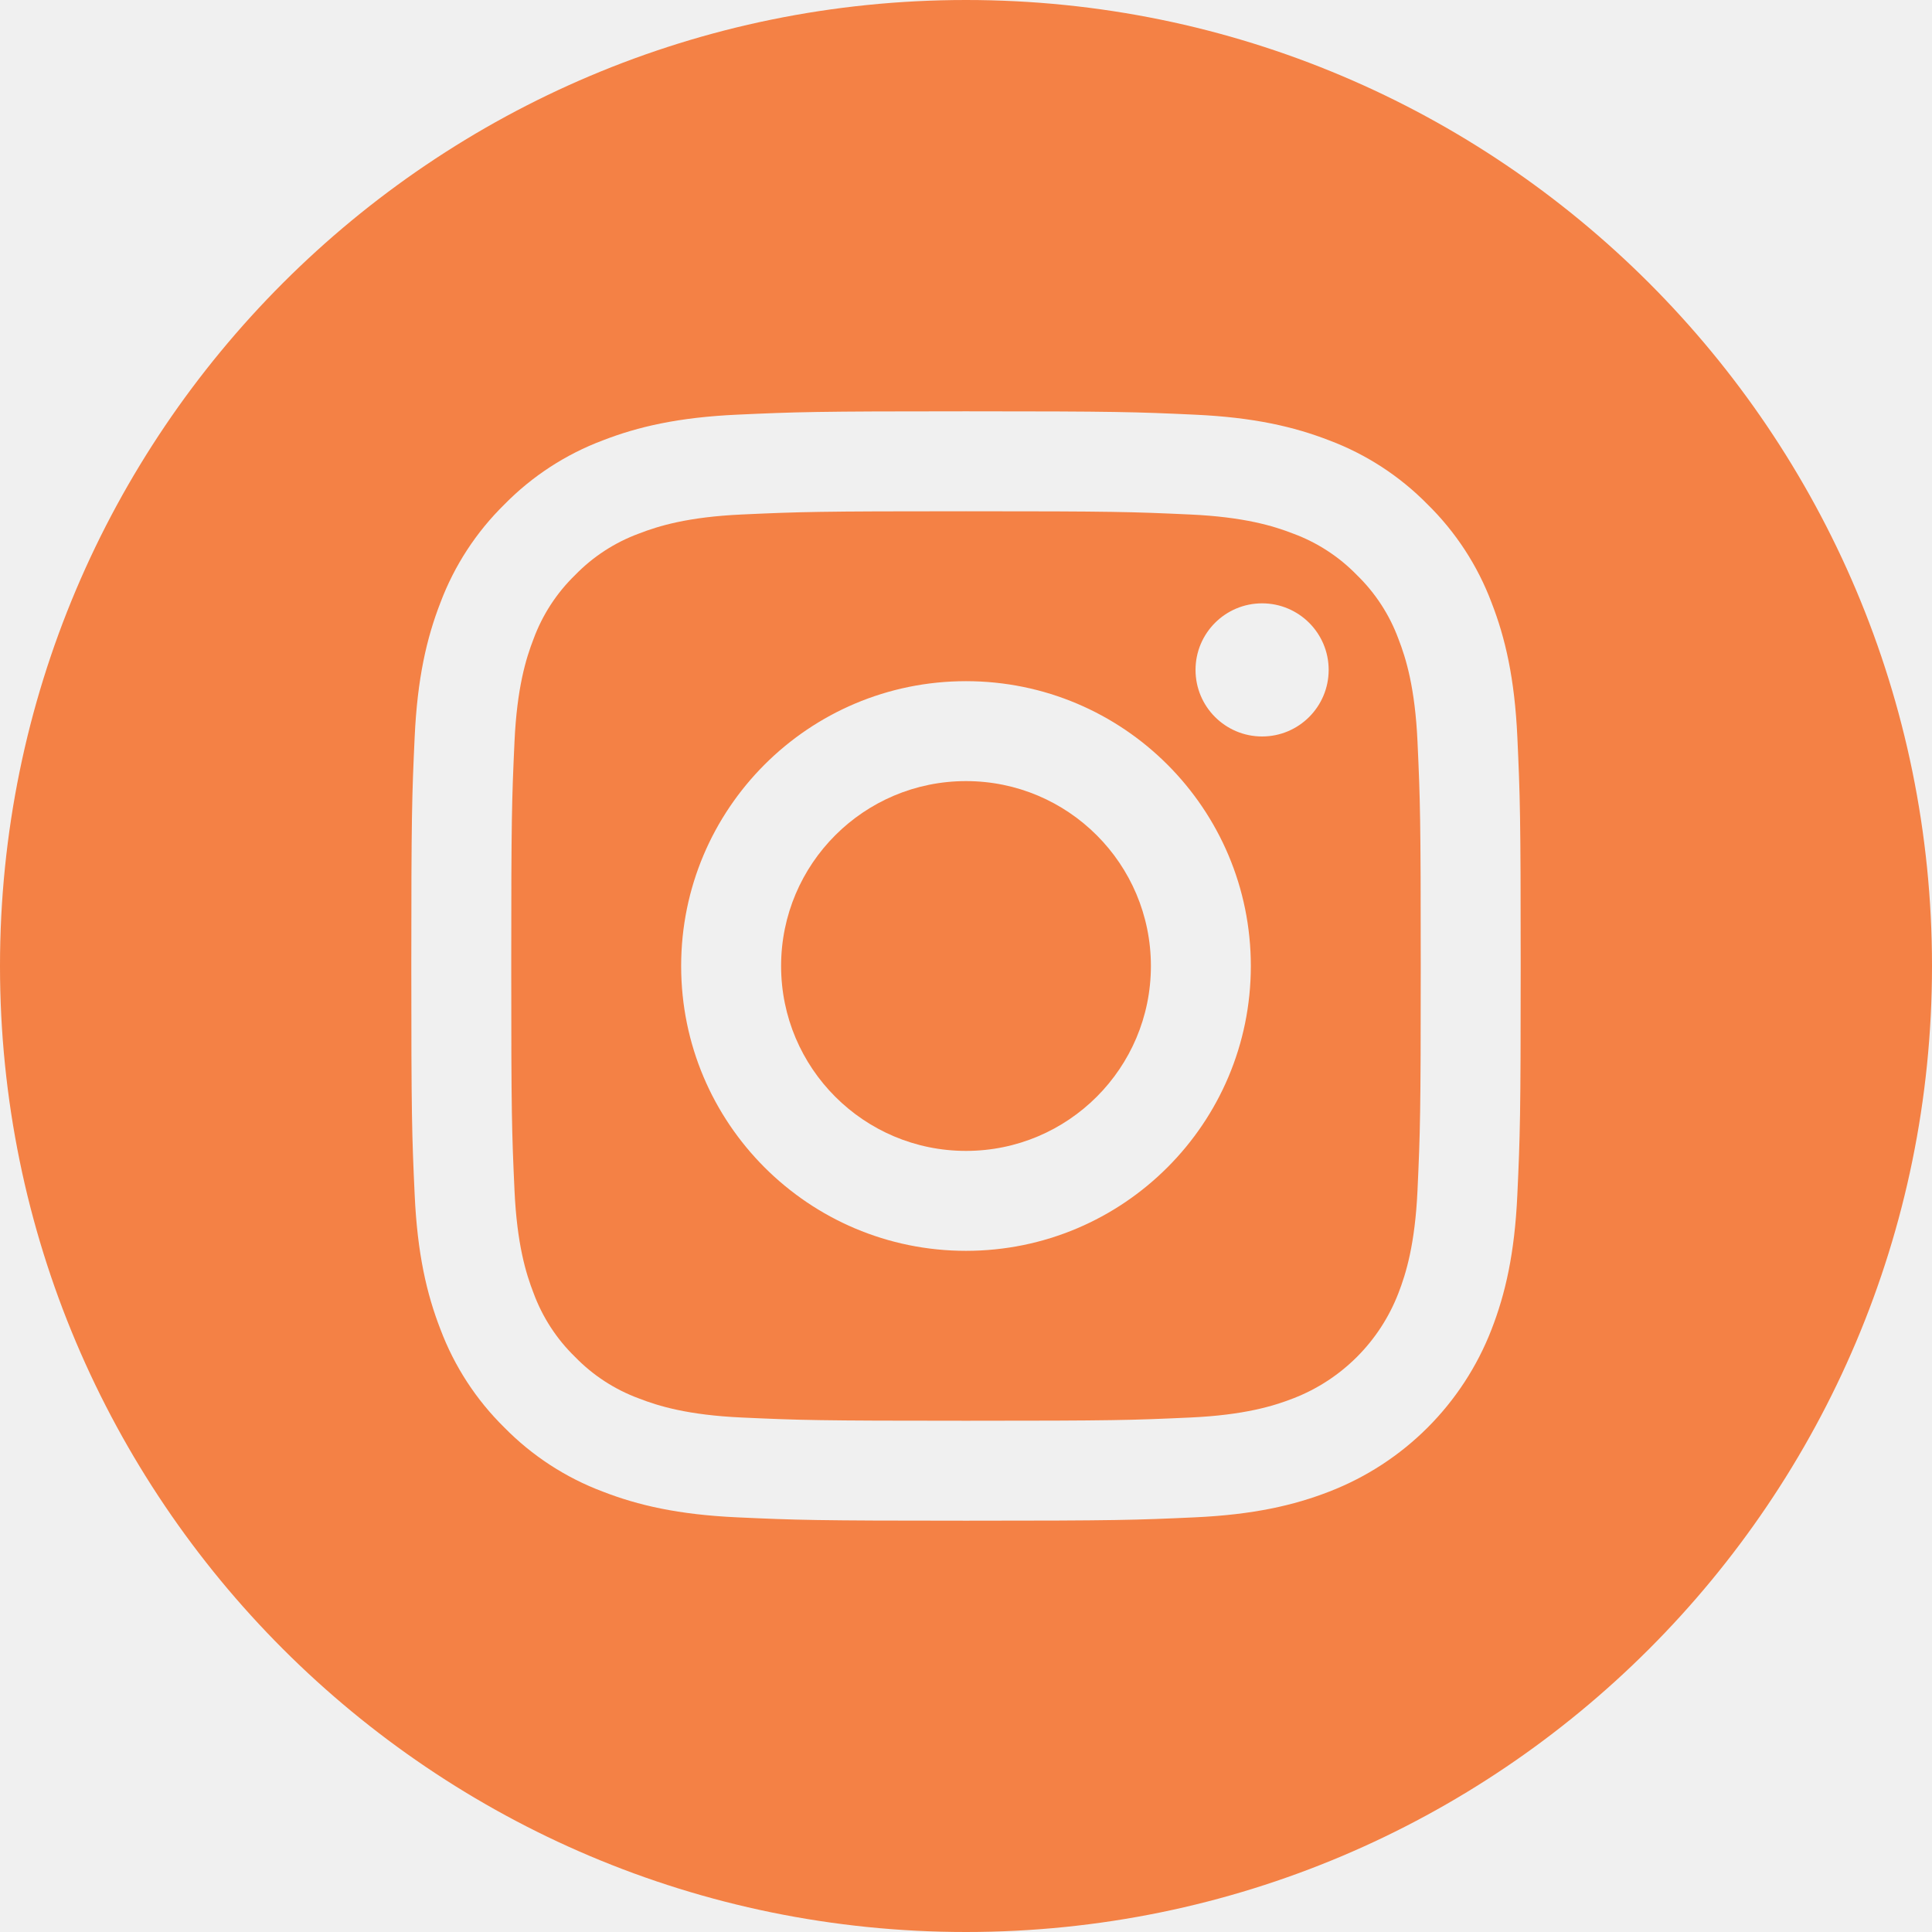
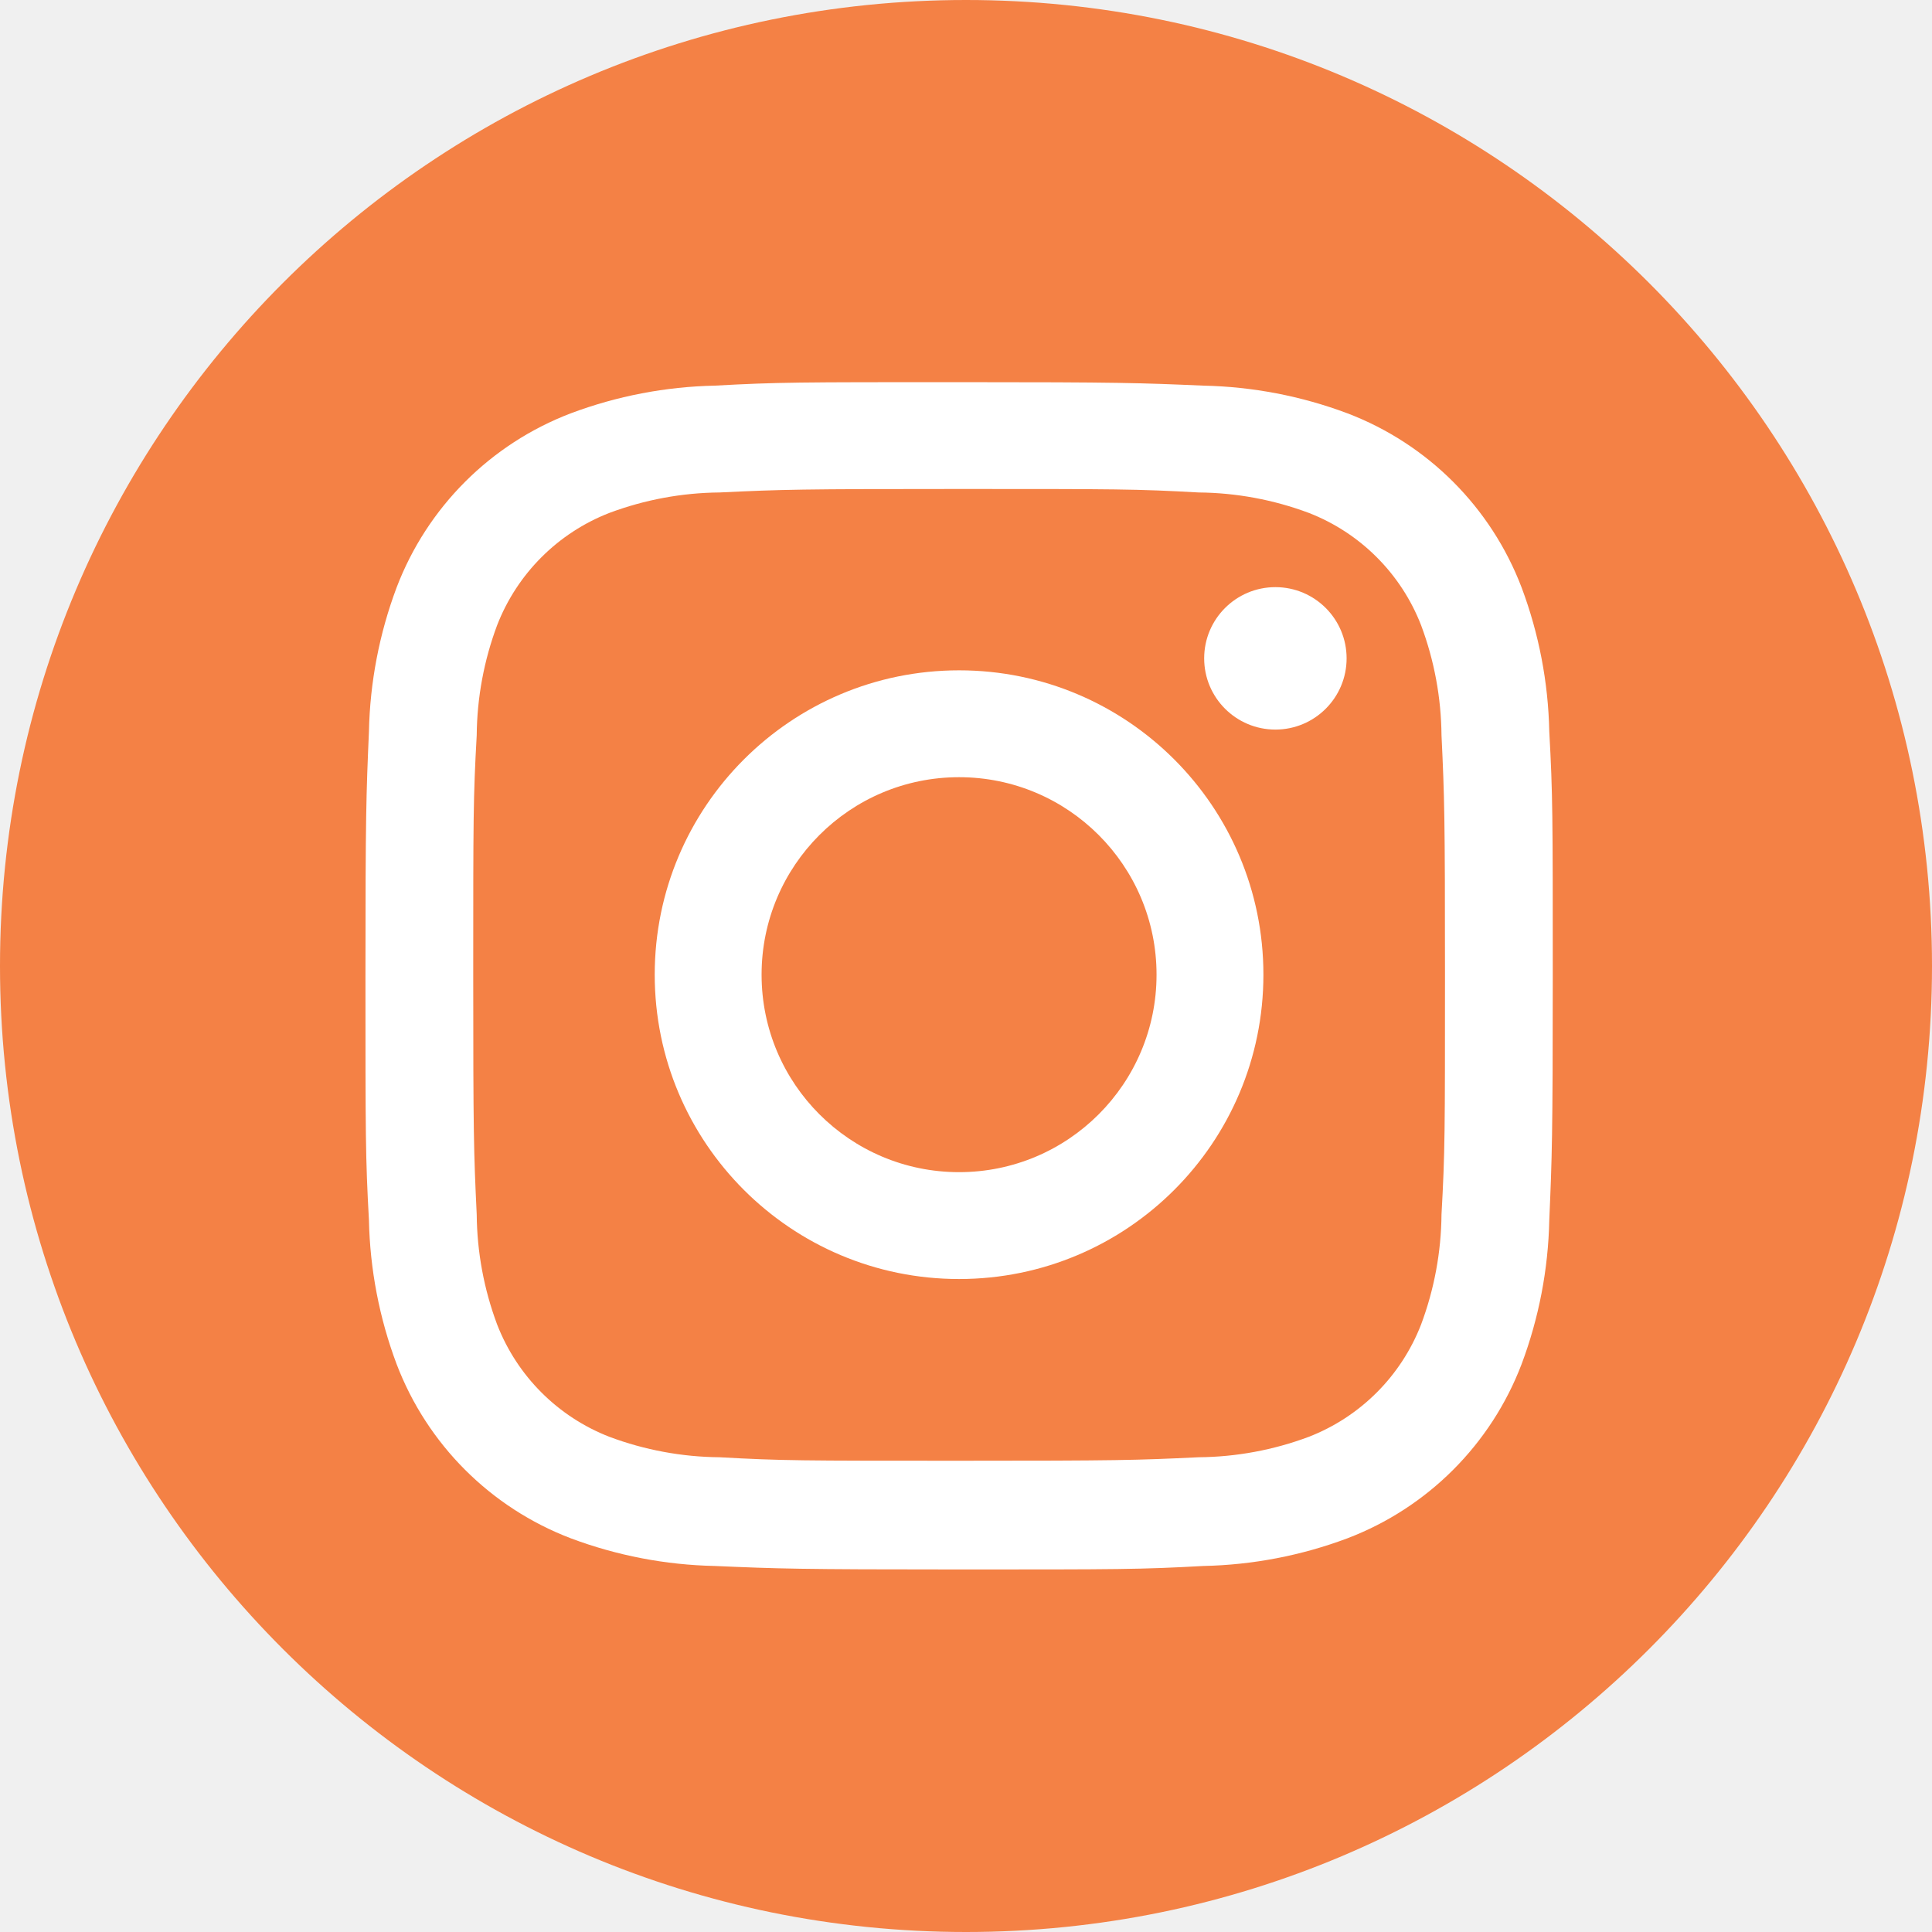
- <svg xmlns="http://www.w3.org/2000/svg" fill="#F48145" height="512pt" viewBox="0 0 512 512" width="512pt">
-   <path d="m305 256c0 27.062-21.938 49-49 49s-49-21.938-49-49 21.938-49 49-49 49 21.938 49 49zm0 0" />
-   <path d="m370.594 169.305c-2.355-6.383-6.113-12.16-10.996-16.902-4.742-4.883-10.516-8.641-16.902-10.996-5.18-2.012-12.961-4.406-27.293-5.059-15.504-.707-20.152-.859-59.402-.859-39.254 0-43.902.148-59.402.855-14.332.656-22.117 3.051-27.293 5.062-6.387 2.355-12.164 6.113-16.902 10.996-4.883 4.742-8.641 10.516-11 16.902-2.012 5.18-4.406 12.965-5.059 27.297-.707 15.5-.859 20.148-.859 59.402 0 39.25.152 43.898.859 59.402.652 14.332 3.047 22.113 5.059 27.293 2.359 6.387 6.113 12.16 10.996 16.902 4.742 4.883 10.516 8.641 16.902 10.996 5.18 2.016 12.965 4.41 27.297 5.062 15.5.707 20.145.855 59.398.855 39.258 0 43.906-.148 59.402-.855 14.332-.652 22.117-3.047 27.297-5.062 12.82-4.945 22.953-15.078 27.898-27.898 2.012-5.18 4.406-12.961 5.062-27.293.707-15.504.855-20.152.855-59.402 0-39.254-.148-43.902-.855-59.402-.652-14.332-3.047-22.117-5.062-27.297zm-114.594 162.18c-41.691 0-75.488-33.793-75.488-75.484s33.797-75.484 75.488-75.484c41.688 0 75.484 33.793 75.484 75.484s-33.797 75.484-75.484 75.484zm78.469-136.312c-9.742 0-17.641-7.898-17.641-17.641s7.898-17.641 17.641-17.641 17.641 7.898 17.641 17.641c-.004 9.742-7.898 17.641-17.641 17.641zm0 0" />
-   <path d="m256 0c-141.363 0-256 114.637-256 256s114.637 256 256 256 256-114.637 256-256-114.637-256-256-256zm146.113 316.605c-.711 15.648-3.199 26.332-6.832 35.684-7.637 19.746-23.246 35.355-42.992 42.992-9.348 3.633-20.035 6.117-35.68 6.832-15.676.715-20.684.887-60.605.887-39.926 0-44.93-.172-60.609-.887-15.645-.715-26.332-3.199-35.68-6.832-9.812-3.691-18.695-9.477-26.039-16.957-7.477-7.34-13.262-16.227-16.953-26.035-3.633-9.348-6.121-20.035-6.832-35.68-.723-15.68-.891-20.688-.891-60.609s.168-44.93.887-60.605c.711-15.648 3.195-26.332 6.828-35.684 3.691-9.809 9.48-18.695 16.961-26.035 7.34-7.48 16.227-13.266 26.035-16.957 9.352-3.633 20.035-6.117 35.684-6.832 15.676-.715 20.684-.887 60.605-.887s44.93.172 60.605.891c15.648.711 26.332 3.195 35.684 6.824 9.809 3.691 18.695 9.48 26.039 16.961 7.477 7.344 13.266 16.227 16.953 26.035 3.637 9.352 6.121 20.035 6.836 35.684.715 15.676.883 20.684.883 60.605s-.168 44.93-.887 60.605zm0 0" />
+ <svg xmlns="http://www.w3.org/2000/svg" width="51" height="51" viewBox="0 0 51 51">
+   <g id="Group_260" data-name="Group 260" transform="translate(-2912 -4106)">
+     <circle id="Ellipse_40" data-name="Ellipse 40" cx="25.5" cy="25.5" r="25.5" transform="translate(2912 4106)" fill="#f48145" />
+     <path id="Path_244" data-name="Path 244" d="M664.333,126.53c4.174,0,4.674,0,6.324.092a8.5,8.5,0,0,1,2.906.539,5.2,5.2,0,0,1,2.965,2.965,8.5,8.5,0,0,1,.539,2.906c.079,1.65.092,2.15.092,6.324s0,4.674-.092,6.324a8.5,8.5,0,0,1-.539,2.906,5.2,5.2,0,0,1-2.965,2.965,8.5,8.5,0,0,1-2.906.539c-1.65.079-2.143.092-6.324.092s-4.674,0-6.324-.092a8.5,8.5,0,0,1-2.906-.539,5.2,5.2,0,0,1-2.965-2.965,8.5,8.5,0,0,1-.539-2.906c-.079-1.65-.092-2.15-.092-6.324s0-4.674.092-6.324a8.5,8.5,0,0,1,.539-2.906,5.2,5.2,0,0,1,2.965-2.965,8.5,8.5,0,0,1,2.906-.539c1.65-.079,2.15-.092,6.324-.092m0-2.82c-4.247,0-4.779,0-6.449.092a11.5,11.5,0,0,0-3.8.73,7.952,7.952,0,0,0-4.6,4.6,11.5,11.5,0,0,0-.73,3.8c-.072,1.67-.092,2.2-.092,6.449s0,4.779.092,6.449a11.5,11.5,0,0,0,.73,3.8,7.952,7.952,0,0,0,4.6,4.6,11.5,11.5,0,0,0,3.8.73c1.67.072,2.2.092,6.449.092s4.779,0,6.449-.092a11.5,11.5,0,0,0,3.8-.73,7.952,7.952,0,0,0,4.6-4.6,11.5,11.5,0,0,0,.73-3.8c.072-1.67.092-2.2.092-6.449s0-4.779-.092-6.449a11.5,11.5,0,0,0-.73-3.8,7.952,7.952,0,0,0-4.6-4.6,11.5,11.5,0,0,0-3.8-.73C669.112,123.73,668.58,123.71,664.333,123.71Z" transform="translate(2272.985 3992.378)" fill="#fff" />
+     <path id="Path_245" data-name="Path 245" d="M668.313,135.28a8.034,8.034,0,1,0,8.034,8.034h0A8.033,8.033,0,0,0,668.313,135.28Zm0,13.247a5.213,5.213,0,1,1,5.213-5.213h0A5.213,5.213,0,0,1,668.313,148.527Z" transform="translate(2269.004 3988.415)" fill="#fff" />
+     <circle id="Ellipse_13" data-name="Ellipse 13" cx="1.88" cy="1.88" r="1.88" transform="translate(2943.787 4121.499)" fill="#fff" />
+   </g>
</svg>
